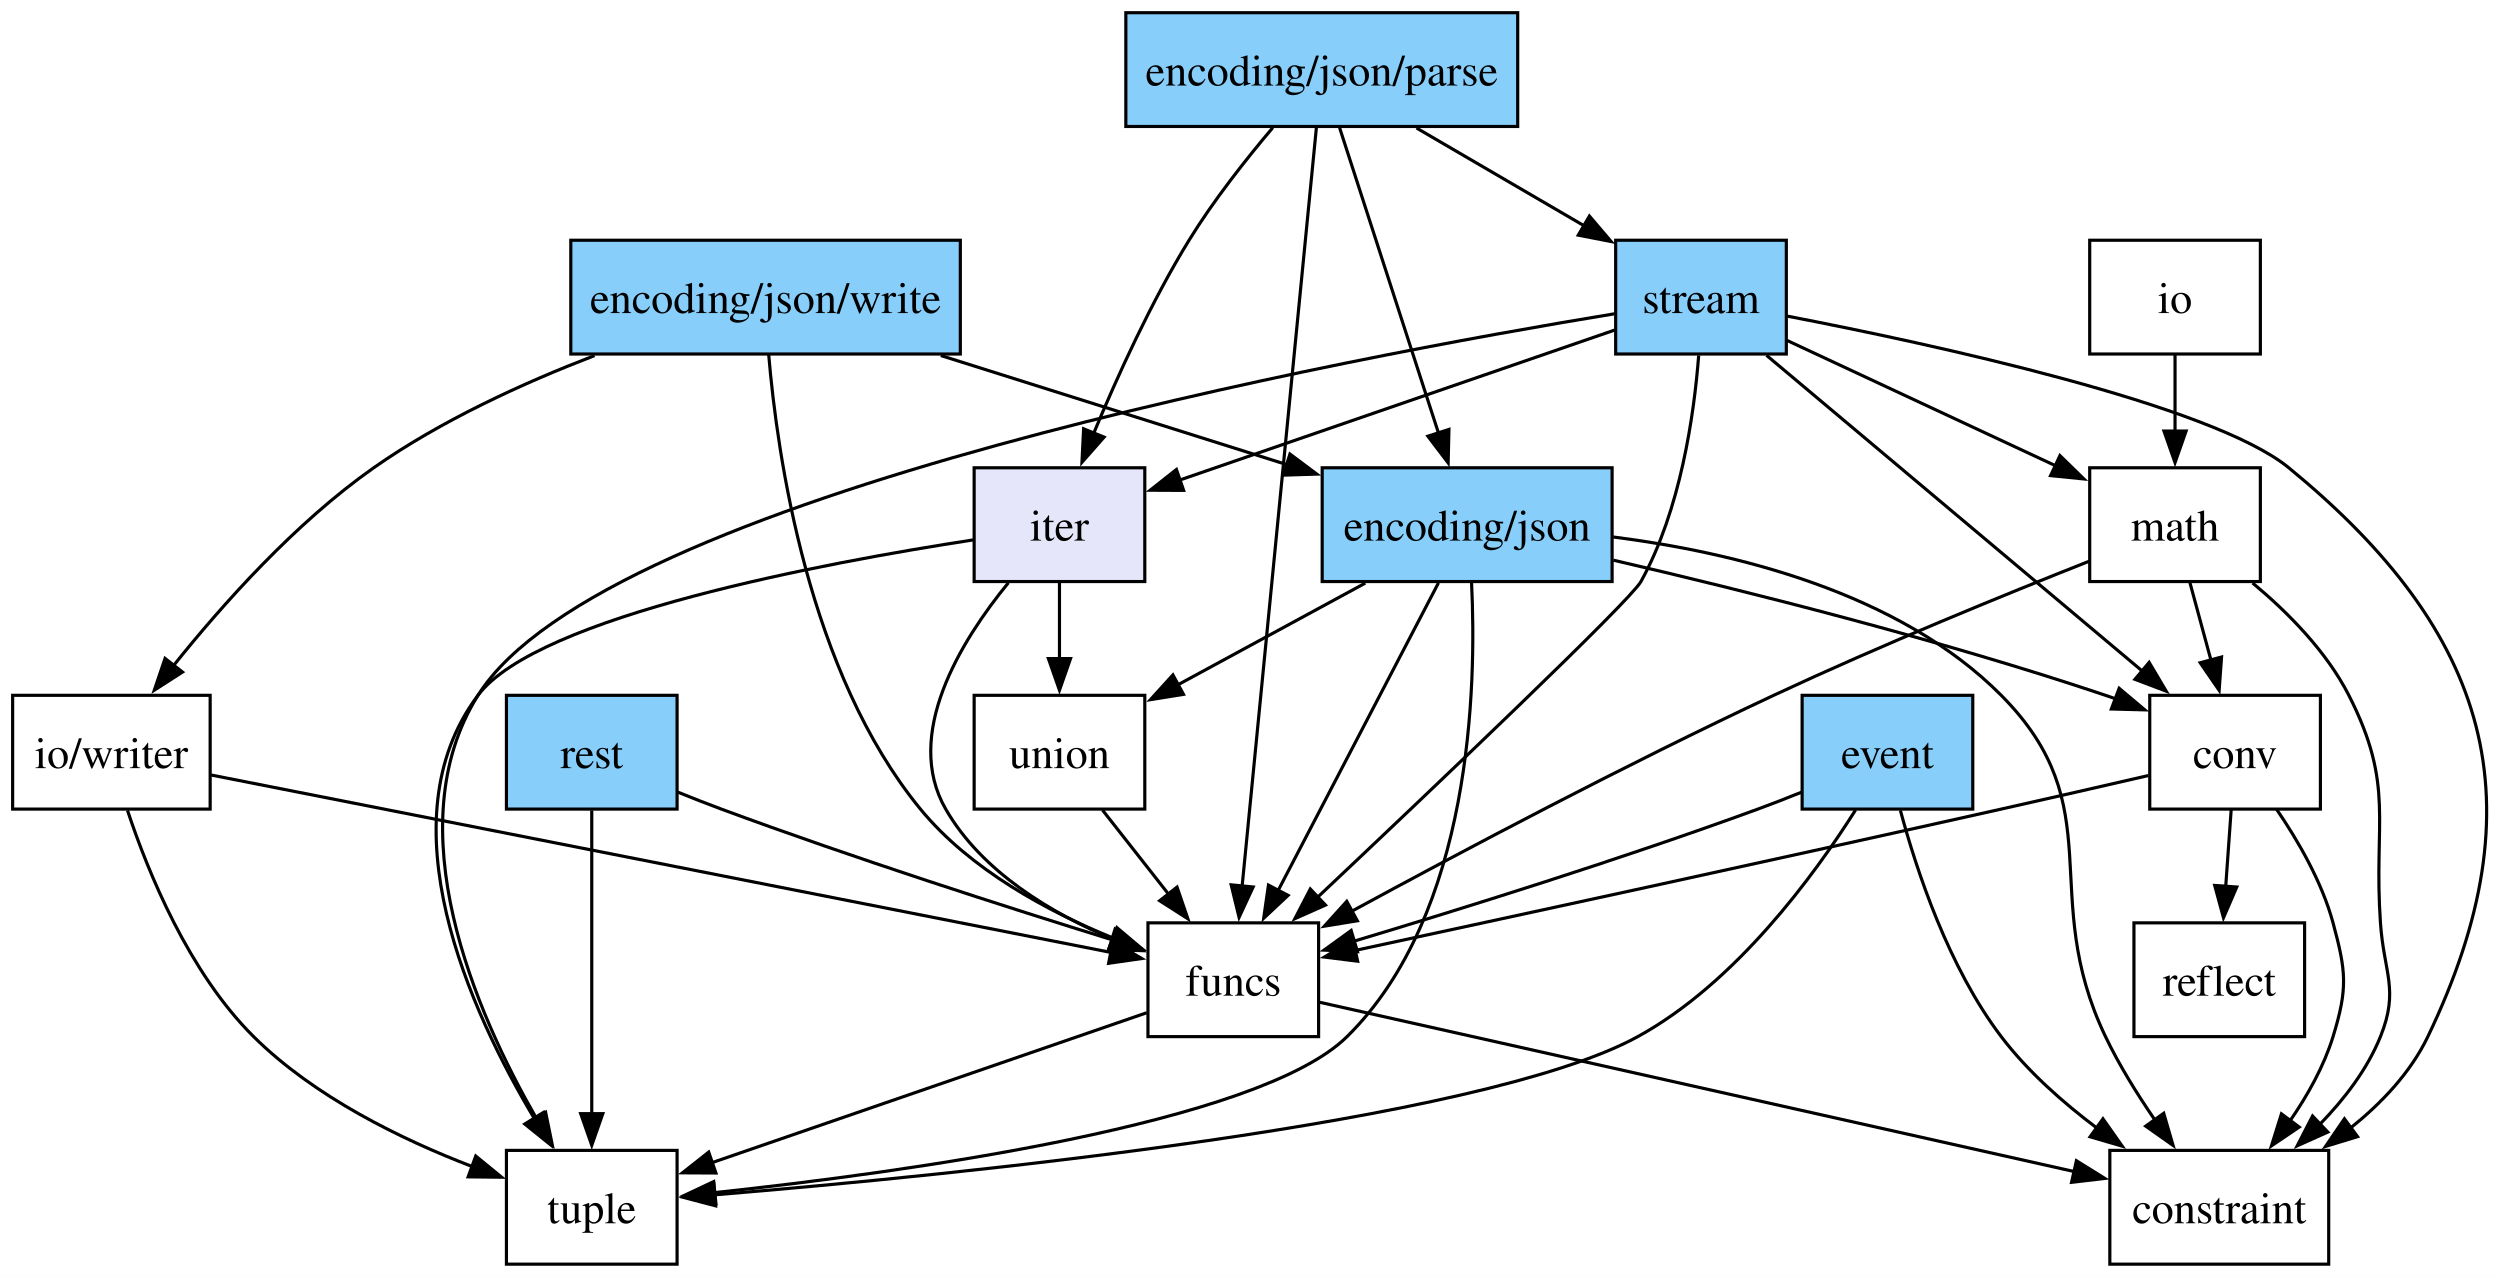
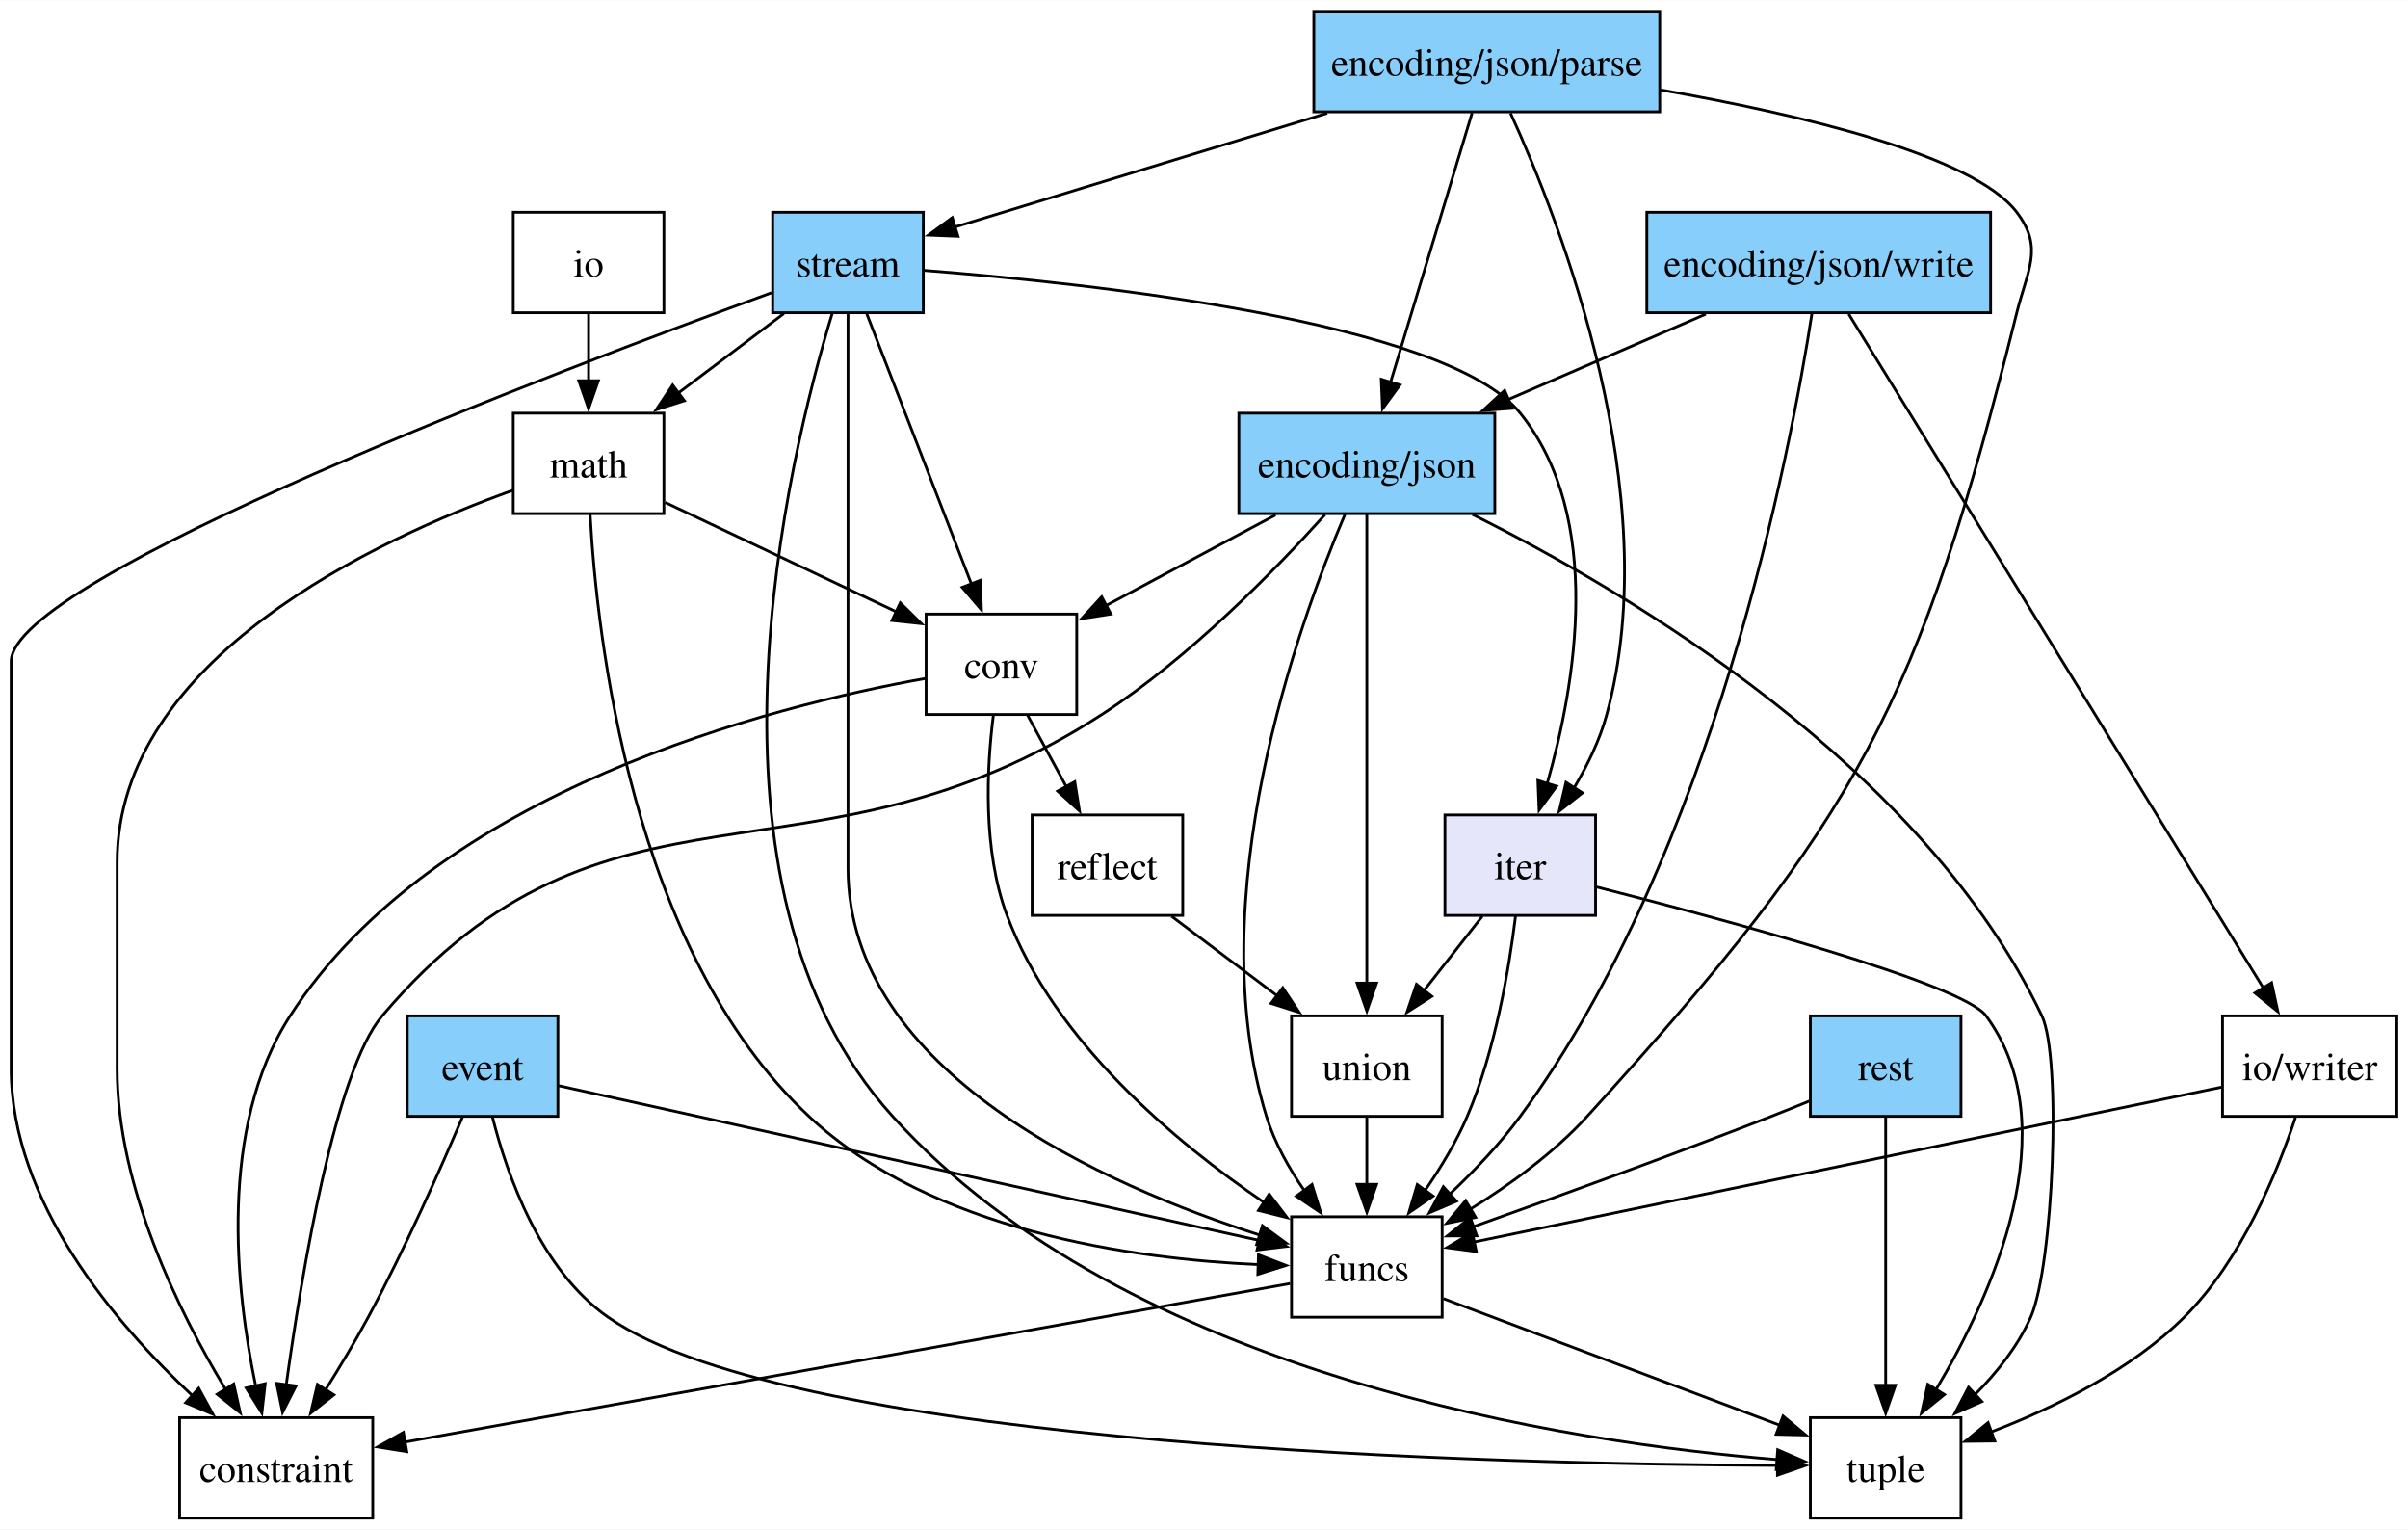
- <svg xmlns="http://www.w3.org/2000/svg" width="791pt" height="404pt" viewBox="0.00 0.00 791.08 404.00">
-   <g id="graph0" class="graph" transform="scale(1 1) rotate(0) translate(4 400)">
-     <polygon fill="white" stroke="none" points="-4,4 -4,-400 787.08,-400 787.08,4 -4,4" />
+ <svg xmlns="http://www.w3.org/2000/svg" width="863pt" height="548pt" viewBox="0.00 0.00 863.25 548.00">
+   <g id="graph0" class="graph" transform="scale(1 1) rotate(0) translate(4 544)">
+     <polygon fill="white" stroke="none" points="-4,4 -4,-544 859.25,-544 859.25,4 -4,4" />
    <g id="node1" class="node">
-       <polygon fill="#87cefa" stroke="black" points="506.12,-252 414.38,-252 414.38,-216 506.12,-216 506.12,-252" />
-       <text text-anchor="middle" x="460.25" y="-228.95" font-family="Times,serif" font-size="14.00">encoding/json</text>
+       <polygon fill="#87cefa" stroke="black" points="531.88,-396 440.12,-396 440.12,-360 531.88,-360 531.88,-396" />
+       <text text-anchor="middle" x="486" y="-372.95" font-family="Times,serif" font-size="14.00">encoding/json</text>
    </g>
    <g id="node8" class="node">
-       <polygon fill="none" stroke="black" points="730.25,-180 676.25,-180 676.25,-144 730.25,-144 730.25,-180" />
-       <text text-anchor="middle" x="703.25" y="-156.95" font-family="Times,serif" font-size="14.00">conv</text>
+       <polygon fill="none" stroke="black" points="382,-324 328,-324 328,-288 382,-288 382,-324" />
+       <text text-anchor="middle" x="355" y="-300.95" font-family="Times,serif" font-size="14.00">conv</text>
    </g>
    <g id="edge5" class="edge">
-       <path fill="none" stroke="black" d="M506.51,-222.76C547.79,-213.18 609.68,-197.7 662.25,-180 663.38,-179.62 664.53,-179.22 665.68,-178.81" />
-       <polygon fill="black" stroke="black" points="666.57,-182.22 674.68,-175.4 664.09,-175.67 666.57,-182.22" />
+       <path fill="none" stroke="black" d="M453.28,-359.52C434.78,-349.63 411.58,-337.23 392.36,-326.97" />
+       <polygon fill="black" stroke="black" points="394.25,-324 383.78,-322.38 390.95,-330.18 394.25,-324" />
    </g>
    <g id="node9" class="node">
-       <polygon fill="none" stroke="black" points="732.88,-36 663.62,-36 663.62,0 732.88,0 732.88,-36" />
-       <text text-anchor="middle" x="698.25" y="-12.95" font-family="Times,serif" font-size="14.00">constraint</text>
+       <polygon fill="none" stroke="black" points="129.62,-36 60.38,-36 60.38,0 129.62,0 129.62,-36" />
+       <text text-anchor="middle" x="95" y="-12.95" font-family="Times,serif" font-size="14.00">constraint</text>
    </g>
    <g id="edge4" class="edge">
-       <path fill="none" stroke="black" d="M506.47,-230.1C544.32,-225.3 596.76,-212.73 629.25,-180 664.61,-144.38 640.57,-117.27 662.25,-72 666.55,-63.01 672.25,-53.83 677.84,-45.68" />
-       <polygon fill="black" stroke="black" points="680.67,-47.75 683.63,-37.57 674.97,-43.68 680.67,-47.75" />
+       <path fill="none" stroke="black" d="M471.02,-359.65C453.46,-340.14 422.68,-308.51 391,-288 286.66,-220.44 213.37,-274.83 133,-180 116.26,-160.25 104.25,-88.47 98.61,-47.74" />
+       <polygon fill="black" stroke="black" points="102.1,-47.38 97.3,-37.93 95.16,-48.3 102.1,-47.38" />
    </g>
    <g id="node10" class="node">
-       <polygon fill="none" stroke="black" points="413.25,-108 359.25,-108 359.25,-72 413.25,-72 413.25,-108" />
-       <text text-anchor="middle" x="386.25" y="-84.95" font-family="Times,serif" font-size="14.00">funcs</text>
+       <polygon fill="none" stroke="black" points="513,-108 459,-108 459,-72 513,-72 513,-108" />
+       <text text-anchor="middle" x="486" y="-84.95" font-family="Times,serif" font-size="14.00">funcs</text>
    </g>
    <g id="edge6" class="edge">
-       <path fill="none" stroke="black" d="M451.18,-215.59C438.51,-191.29 415.42,-146.97 400.46,-118.27" />
-       <polygon fill="black" stroke="black" points="403.59,-116.7 395.87,-109.45 397.38,-119.94 403.59,-116.7" />
+       <path fill="none" stroke="black" d="M478.13,-359.66C461.45,-320.44 425.94,-222.25 450,-144 452.88,-134.63 458.05,-125.42 463.58,-117.39" />
+       <polygon fill="black" stroke="black" points="466.33,-119.56 469.49,-109.44 460.71,-115.38 466.33,-119.56" />
    </g>
    <g id="node12" class="node">
-       <polygon fill="none" stroke="black" points="210.25,-36 156.25,-36 156.25,0 210.25,0 210.25,-36" />
-       <text text-anchor="middle" x="183.25" y="-12.95" font-family="Times,serif" font-size="14.00">tuple</text>
+       <polygon fill="none" stroke="black" points="699,-36 645,-36 645,0 699,0 699,-36" />
+       <text text-anchor="middle" x="672" y="-12.95" font-family="Times,serif" font-size="14.00">tuple</text>
    </g>
    <g id="edge7" class="edge">
-       <path fill="none" stroke="black" d="M461.65,-215.62C463.27,-182.67 461.71,-110.93 422.25,-72 394.31,-44.44 282.29,-29.06 222.05,-22.63" />
-       <polygon fill="black" stroke="black" points="222.55,-19.16 212.24,-21.62 221.83,-26.13 222.55,-19.16" />
+       <path fill="none" stroke="black" d="M523.89,-359.69C580.64,-331.39 685.55,-269.29 728,-180 735.14,-164.99 732.08,-90.3 724,-72 719.44,-61.67 711.92,-52.21 703.99,-44.22" />
+       <polygon fill="black" stroke="black" points="706.49,-41.77 696.79,-37.5 701.71,-46.89 706.49,-41.77" />
    </g>
    <g id="node13" class="node">
-       <polygon fill="none" stroke="black" points="358.25,-180 304.25,-180 304.25,-144 358.25,-144 358.25,-180" />
-       <text text-anchor="middle" x="331.25" y="-156.95" font-family="Times,serif" font-size="14.00">union</text>
+       <polygon fill="none" stroke="black" points="513,-180 459,-180 459,-144 513,-144 513,-180" />
+       <text text-anchor="middle" x="486" y="-156.95" font-family="Times,serif" font-size="14.00">union</text>
    </g>
    <g id="edge8" class="edge">
-       <path fill="none" stroke="black" d="M428.03,-215.52C410.02,-205.74 387.49,-193.52 368.7,-183.32" />
-       <polygon fill="black" stroke="black" points="370.49,-180.31 360.03,-178.62 367.15,-186.46 370.49,-180.31" />
+       <path fill="none" stroke="black" d="M486,-359.85C486,-323.14 486,-236.66 486,-191.53" />
+       <polygon fill="black" stroke="black" points="489.5,-191.75 486,-181.75 482.5,-191.75 489.5,-191.75" />
    </g>
    <g id="node2" class="node">
-       <polygon fill="#87cefa" stroke="black" points="476.25,-396 352.25,-396 352.25,-360 476.25,-360 476.25,-396" />
-       <text text-anchor="middle" x="414.25" y="-372.95" font-family="Times,serif" font-size="14.00">encoding/json/parse</text>
+       <polygon fill="#87cefa" stroke="black" points="591,-540 467,-540 467,-504 591,-504 591,-540" />
+       <text text-anchor="middle" x="529" y="-516.95" font-family="Times,serif" font-size="14.00">encoding/json/parse</text>
    </g>
    <g id="edge9" class="edge">
-       <path fill="none" stroke="black" d="M419.89,-359.59C427.69,-335.5 441.86,-291.75 451.17,-263.03" />
-       <polygon fill="black" stroke="black" points="454.49,-264.14 454.24,-253.55 447.83,-261.99 454.49,-264.14" />
+       <path fill="none" stroke="black" d="M523.73,-503.59C516.43,-479.5 503.19,-435.75 494.49,-407.03" />
+       <polygon fill="black" stroke="black" points="497.87,-406.12 491.62,-397.56 491.17,-408.14 497.87,-406.12" />
    </g>
    <g id="node6" class="node">
-       <polygon fill="#87cefa" stroke="black" points="561.25,-324 507.25,-324 507.25,-288 561.25,-288 561.25,-324" />
-       <text text-anchor="middle" x="534.25" y="-300.95" font-family="Times,serif" font-size="14.00">stream</text>
+       <polygon fill="#87cefa" stroke="black" points="327,-468 273,-468 273,-432 327,-432 327,-468" />
+       <text text-anchor="middle" x="300" y="-444.95" font-family="Times,serif" font-size="14.00">stream</text>
    </g>
    <g id="edge12" class="edge">
-       <path fill="none" stroke="black" d="M444.22,-359.52C460.35,-350.11 480.39,-338.42 497.46,-328.46" />
-       <polygon fill="black" stroke="black" points="498.94,-331.65 505.81,-323.59 495.41,-325.61 498.94,-331.65" />
+       <path fill="none" stroke="black" d="M471.8,-503.52C430.02,-490.75 374.53,-473.78 338.07,-462.64" />
+       <polygon fill="black" stroke="black" points="339.43,-459.39 328.85,-459.82 337.39,-466.09 339.43,-459.39" />
    </g>
    <g id="node7" class="node">
-       <polygon fill="#e6e6fa" stroke="black" points="358.25,-252 304.25,-252 304.25,-216 358.25,-216 358.25,-252" />
-       <text text-anchor="middle" x="331.25" y="-228.95" font-family="Times,serif" font-size="14.00">iter</text>
+       <polygon fill="#e6e6fa" stroke="black" points="568,-252 514,-252 514,-216 568,-216 568,-252" />
+       <text text-anchor="middle" x="541" y="-228.95" font-family="Times,serif" font-size="14.00">iter</text>
    </g>
    <g id="edge11" class="edge">
-       <path fill="none" stroke="black" d="M398.75,-359.63C390.29,-349.64 379.99,-336.6 372.25,-324 360.29,-304.53 349.59,-280.98 342.12,-263" />
-       <polygon fill="black" stroke="black" points="345.37,-261.7 338.37,-253.75 338.89,-264.33 345.37,-261.7" />
+       <path fill="none" stroke="black" d="M537.5,-503.54C555.36,-464.46 593.46,-367.21 572,-288 569.53,-278.88 565.06,-269.73 560.26,-261.66" />
+       <polygon fill="black" stroke="black" points="563.3,-259.91 554.96,-253.37 557.4,-263.68 563.3,-259.91" />
    </g>
    <g id="edge10" class="edge">
-       <path fill="none" stroke="black" d="M412.54,-359.54C407.86,-311.76 394.82,-178.51 389.05,-119.61" />
-       <polygon fill="black" stroke="black" points="392.54,-119.35 388.08,-109.74 385.58,-120.03 392.54,-119.35" />
+       <path fill="none" stroke="black" d="M591.27,-511.87C640.49,-503.23 703.42,-488.52 719,-468 728.68,-455.26 722.87,-447.52 719,-432 683.85,-291.17 662.67,-251.37 565,-144 553.08,-130.9 537.28,-119.47 522.95,-110.62" />
+       <polygon fill="black" stroke="black" points="525.01,-107.77 514.63,-105.68 521.44,-113.79 525.01,-107.77" />
    </g>
    <g id="node3" class="node">
-       <polygon fill="#87cefa" stroke="black" points="299.88,-324 176.62,-324 176.62,-288 299.88,-288 299.88,-324" />
-       <text text-anchor="middle" x="238.25" y="-300.95" font-family="Times,serif" font-size="14.00">encoding/json/write</text>
+       <polygon fill="#87cefa" stroke="black" points="709.62,-468 586.38,-468 586.38,-432 709.62,-432 709.62,-468" />
+       <text text-anchor="middle" x="648" y="-444.95" font-family="Times,serif" font-size="14.00">encoding/json/write</text>
    </g>
    <g id="edge13" class="edge">
-       <path fill="none" stroke="black" d="M293.7,-287.52C327.19,-276.96 369.77,-263.53 403.49,-252.9" />
-       <polygon fill="black" stroke="black" points="404.18,-256.35 412.67,-250 402.08,-249.67 404.18,-256.35" />
+       <path fill="none" stroke="black" d="M607.54,-431.52C586.1,-422.25 559.55,-410.78 536.75,-400.93" />
+       <polygon fill="black" stroke="black" points="538.18,-397.74 527.62,-396.98 535.41,-404.16 538.18,-397.74" />
    </g>
    <g id="edge14" class="edge">
-       <path fill="none" stroke="black" d="M239.25,-287.72C241.94,-255.88 251.75,-187.25 287.25,-144 302.98,-124.84 327.5,-111.64 348.21,-103.2" />
-       <polygon fill="black" stroke="black" points="349.42,-106.49 357.52,-99.65 346.92,-99.95 349.42,-106.49" />
+       <path fill="none" stroke="black" d="M645.58,-431.84C637.95,-382.68 610.62,-238.73 541,-144 533.68,-134.04 524.4,-124.31 515.56,-115.96" />
+       <polygon fill="black" stroke="black" points="518.15,-113.59 508.41,-109.43 513.43,-118.76 518.15,-113.59" />
    </g>
    <g id="node14" class="node">
-       <polygon fill="none" stroke="black" points="62.5,-180 0,-180 0,-144 62.5,-144 62.5,-180" />
-       <text text-anchor="middle" x="31.25" y="-156.95" font-family="Times,serif" font-size="14.00">io/writer</text>
+       <polygon fill="none" stroke="black" points="855.25,-180 792.75,-180 792.75,-144 855.25,-144 855.25,-180" />
+       <text text-anchor="middle" x="824" y="-156.95" font-family="Times,serif" font-size="14.00">io/writer</text>
    </g>
    <g id="edge15" class="edge">
-       <path fill="none" stroke="black" d="M184.13,-287.5C161.42,-278.77 135.42,-266.86 114.25,-252 89.43,-234.58 66.36,-208.72 50.87,-189.36" />
-       <polygon fill="black" stroke="black" points="53.75,-187.36 44.83,-181.63 48.23,-191.67 53.75,-187.36" />
+       <path fill="none" stroke="black" d="M658.74,-431.54C688.46,-383.26 771.87,-247.71 807.51,-189.79" />
+       <polygon fill="black" stroke="black" points="810.34,-191.87 812.6,-181.52 804.38,-188.2 810.34,-191.87" />
    </g>
    <g id="node4" class="node">
-       <polygon fill="#87cefa" stroke="black" points="620.25,-180 566.25,-180 566.25,-144 620.25,-144 620.25,-180" />
-       <text text-anchor="middle" x="593.25" y="-156.95" font-family="Times,serif" font-size="14.00">event</text>
+       <polygon fill="#87cefa" stroke="black" points="196,-180 142,-180 142,-144 196,-144 196,-180" />
+       <text text-anchor="middle" x="169" y="-156.95" font-family="Times,serif" font-size="14.00">event</text>
    </g>
    <g id="edge16" class="edge">
-       <path fill="none" stroke="black" d="M597.35,-143.56C602.46,-124.54 612.6,-93.89 629.25,-72 637.61,-61.01 648.79,-51.11 659.72,-42.92" />
-       <polygon fill="black" stroke="black" points="661.44,-46 667.54,-37.34 657.37,-40.3 661.44,-46" />
+       <path fill="none" stroke="black" d="M161.76,-143.63C154.02,-125.46 141.07,-96.26 128,-72 123.32,-63.32 117.8,-54.11 112.62,-45.85" />
+       <polygon fill="black" stroke="black" points="115.7,-44.17 107.38,-37.62 109.8,-47.93 115.7,-44.17" />
    </g>
    <g id="edge17" class="edge">
-       <path fill="none" stroke="black" d="M566.03,-149.34C561.45,-147.49 556.74,-145.64 552.25,-144 508.86,-128.11 458.16,-112.32 424.31,-102.16" />
-       <polygon fill="black" stroke="black" points="425.55,-98.87 414.96,-99.37 423.55,-105.58 425.55,-98.87" />
+       <path fill="none" stroke="black" d="M196.3,-154.97C252.83,-142.49 382.81,-113.79 447.7,-99.46" />
+       <polygon fill="black" stroke="black" points="448.16,-102.94 457.17,-97.37 446.65,-96.1 448.16,-102.94" />
    </g>
    <g id="edge18" class="edge">
-       <path fill="none" stroke="black" d="M583.15,-143.7C570.07,-123 545.22,-88.99 514.25,-72 464.49,-44.7 298.38,-28.23 222.13,-21.94" />
-       <polygon fill="black" stroke="black" points="222.45,-18.45 212.2,-21.14 221.88,-25.43 222.45,-18.45" />
+       <path fill="none" stroke="black" d="M172.56,-143.68C177.79,-122.96 189.71,-88.94 214,-72 281.44,-24.97 535.57,-19.29 633.34,-18.88" />
+       <polygon fill="black" stroke="black" points="633.23,-22.38 643.22,-18.86 633.21,-15.38 633.23,-22.38" />
    </g>
    <g id="node5" class="node">
-       <polygon fill="#87cefa" stroke="black" points="210.25,-180 156.25,-180 156.25,-144 210.25,-144 210.25,-180" />
-       <text text-anchor="middle" x="183.25" y="-156.95" font-family="Times,serif" font-size="14.00">rest</text>
+       <polygon fill="#87cefa" stroke="black" points="699,-180 645,-180 645,-144 699,-144 699,-180" />
+       <text text-anchor="middle" x="672" y="-156.95" font-family="Times,serif" font-size="14.00">rest</text>
+     </g>
+     <g id="edge31" class="edge">
+       <path fill="none" stroke="black" d="M644.72,-149.5C640.15,-147.63 635.45,-145.74 631,-144 594.91,-129.93 553.35,-114.85 524,-104.39" />
+       <polygon fill="black" stroke="black" points="525.41,-101.18 514.82,-101.13 523.07,-107.77 525.41,-101.18" />
+     </g>
+     <g id="edge32" class="edge">
+       <path fill="none" stroke="black" d="M672,-143.59C672,-119.61 672,-76.14 672,-47.42" />
+       <polygon fill="black" stroke="black" points="675.5,-47.62 672,-37.62 668.5,-47.62 675.5,-47.62" />
+     </g>
+     <g id="edge36" class="edge">
+       <path fill="none" stroke="black" d="M327.41,-447.16C384.79,-442.68 514.43,-429.05 541,-396 571.21,-358.42 560.71,-298.39 550.64,-263.22" />
+       <polygon fill="black" stroke="black" points="554.02,-262.3 547.75,-253.76 547.33,-264.35 554.02,-262.3" />
+     </g>
+     <g id="edge34" class="edge">
+       <path fill="none" stroke="black" d="M306.74,-431.59C316.11,-407.4 333.17,-363.36 344.29,-334.65" />
+       <polygon fill="black" stroke="black" points="347.48,-336.11 347.83,-325.52 340.95,-333.58 347.48,-336.11" />
+     </g>
+     <g id="edge33" class="edge">
+       <path fill="none" stroke="black" d="M272.58,-439.15C198.52,-412.16 0,-337 0,-307 0,-307 0,-307 0,-161 0,-113.42 37.3,-69.72 65.15,-43.71" />
+       <polygon fill="black" stroke="black" points="67.24,-46.54 72.32,-37.24 62.55,-41.34 67.24,-46.54" />
+     </g>
+     <g id="edge35" class="edge">
+       <path fill="none" stroke="black" d="M300,-431.51C300,-404.71 300,-351.87 300,-307 300,-307 300,-307 300,-233 300,-159.42 393.1,-118.88 447.57,-101.45" />
+       <polygon fill="black" stroke="black" points="448.57,-104.81 457.11,-98.53 446.52,-98.11 448.57,-104.81" />
+     </g>
+     <g id="edge38" class="edge">
+       <path fill="none" stroke="black" d="M294.34,-431.73C278.72,-380.34 240.87,-226.9 316,-144 400.8,-50.43 559.74,-26.9 633.09,-20.99" />
+       <polygon fill="black" stroke="black" points="633.29,-24.48 643.01,-20.26 632.78,-17.5 633.29,-24.48" />
+     </g>
+     <g id="node16" class="node">
+       <polygon fill="none" stroke="black" points="234,-396 180,-396 180,-360 234,-360 234,-396" />
+       <text text-anchor="middle" x="207" y="-372.95" font-family="Times,serif" font-size="14.00">math</text>
+     </g>
+     <g id="edge37" class="edge">
+       <path fill="none" stroke="black" d="M277.01,-431.7C265.61,-423.11 251.65,-412.61 239.2,-403.24" />
+       <polygon fill="black" stroke="black" points="241.35,-400.47 231.26,-397.26 237.14,-406.07 241.35,-400.47" />
+     </g>
+     <g id="edge24" class="edge">
+       <path fill="none" stroke="black" d="M539.3,-215.67C537.05,-197.29 532.11,-167.69 522,-144 518.09,-134.84 512.51,-125.6 506.9,-117.46" />
+       <polygon fill="black" stroke="black" points="509.75,-115.42 501.05,-109.38 504.08,-119.53 509.75,-115.42" />
+     </g>
+     <g id="edge25" class="edge">
+       <path fill="none" stroke="black" d="M568.3,-226.21C613.45,-214.71 699.56,-191.54 708,-180 737.4,-139.82 710.27,-79.97 689.83,-45.69" />
+       <polygon fill="black" stroke="black" points="693.07,-44.27 684.83,-37.62 687.12,-47.96 693.07,-44.27" />
+     </g>
+     <g id="edge26" class="edge">
+       <path fill="none" stroke="black" d="M527.4,-215.7C521.08,-207.64 513.42,-197.89 506.41,-188.98" />
+       <polygon fill="black" stroke="black" points="509.3,-187 500.37,-181.29 503.8,-191.32 509.3,-187" />
+     </g>
+     <g id="edge1" class="edge">
+       <path fill="none" stroke="black" d="M327.76,-300.93C273.42,-291.18 152.26,-260.99 100,-180 74.09,-139.85 80.54,-81.58 87.69,-47.26" />
+       <polygon fill="black" stroke="black" points="91.07,-48.19 89.87,-37.66 84.25,-46.64 91.07,-48.19" />
+     </g>
+     <g id="edge2" class="edge">
+       <path fill="none" stroke="black" d="M352.1,-287.64C349.77,-269.22 348.16,-239.59 357,-216 373.91,-170.88 417.4,-134.69 449.23,-113.08" />
+       <polygon fill="black" stroke="black" points="451,-116.11 457.42,-107.69 447.15,-110.26 451,-116.11" />
+     </g>
+     <g id="node11" class="node">
+       <polygon fill="none" stroke="black" points="420,-252 366,-252 366,-216 420,-216 420,-252" />
+       <text text-anchor="middle" x="393" y="-228.95" font-family="Times,serif" font-size="14.00">reflect</text>
+     </g>
+     <g id="edge3" class="edge">
+       <path fill="none" stroke="black" d="M364.39,-287.7C368.58,-279.98 373.61,-270.71 378.28,-262.11" />
+       <polygon fill="black" stroke="black" points="381.3,-263.89 382.99,-253.43 375.15,-260.55 381.3,-263.89" />
+     </g>
+     <g id="edge19" class="edge">
+       <path fill="none" stroke="black" d="M458.51,-84.08C392.25,-72.22 223.18,-41.95 141.1,-27.25" />
+       <polygon fill="black" stroke="black" points="141.83,-23.83 131.37,-25.51 140.6,-30.72 141.83,-23.83" />
+     </g>
+     <g id="edge20" class="edge">
+       <path fill="none" stroke="black" d="M513.44,-78.67C545.41,-66.64 598.38,-46.7 634.22,-33.22" />
+       <polygon fill="black" stroke="black" points="635.2,-36.59 643.33,-29.79 632.74,-30.04 635.2,-36.59" />
    </g>
    <g id="edge30" class="edge">
-       <path fill="none" stroke="black" d="M210.48,-149.37C215.05,-147.51 219.77,-145.66 224.25,-144 266.08,-128.51 314.81,-112.89 347.82,-102.66" />
-       <polygon fill="black" stroke="black" points="348.83,-106.01 357.35,-99.72 346.76,-99.32 348.83,-106.01" />
-     </g>
-     <g id="edge31" class="edge">
-       <path fill="none" stroke="black" d="M183.25,-143.59C183.25,-119.61 183.25,-76.14 183.25,-47.42" />
-       <polygon fill="black" stroke="black" points="186.75,-47.62 183.25,-37.62 179.75,-47.62 186.75,-47.62" />
-     </g>
-     <g id="edge35" class="edge">
-       <path fill="none" stroke="black" d="M506.87,-295.56C471.36,-283.31 409.23,-261.89 369.18,-248.08" />
-       <polygon fill="black" stroke="black" points="370.54,-244.85 359.95,-244.9 368.26,-251.46 370.54,-244.85" />
-     </g>
-     <g id="edge33" class="edge">
-       <path fill="none" stroke="black" d="M554.97,-287.59C584.83,-262.5 640.08,-216.08 674.06,-187.53" />
-       <polygon fill="black" stroke="black" points="676.06,-190.42 681.46,-181.31 671.56,-185.06 676.06,-190.42" />
-     </g>
-     <g id="edge32" class="edge">
-       <path fill="none" stroke="black" d="M561.48,-300C606.97,-291.22 695.84,-272.01 720.25,-252 783.93,-199.78 799.86,-146.26 764.25,-72 758.8,-60.64 749.6,-50.94 739.77,-43.07" />
-       <polygon fill="black" stroke="black" points="742,-40.36 731.87,-37.25 737.85,-46 742,-40.36" />
-     </g>
-     <g id="edge34" class="edge">
-       <path fill="none" stroke="black" d="M533.52,-287.56C532.07,-268.82 527.8,-238.67 515.25,-216 511.86,-209.88 449.73,-150.82 412.95,-116.12" />
-       <polygon fill="black" stroke="black" points="415.42,-113.63 405.74,-109.32 410.62,-118.72 415.42,-113.63" />
-     </g>
-     <g id="edge37" class="edge">
-       <path fill="none" stroke="black" d="M506.82,-300.72C425.17,-287.33 186.85,-243.3 147.25,-180 121.09,-138.19 146.41,-79.79 165.79,-46.03" />
-       <polygon fill="black" stroke="black" points="168.65,-48.07 170.77,-37.69 162.64,-44.47 168.65,-48.07" />
-     </g>
-     <g id="node16" class="node">
-       <polygon fill="none" stroke="black" points="711.25,-252 657.25,-252 657.25,-216 711.25,-216 711.25,-252" />
-       <text text-anchor="middle" x="684.25" y="-228.95" font-family="Times,serif" font-size="14.00">math</text>
-     </g>
-     <g id="edge36" class="edge">
-       <path fill="none" stroke="black" d="M561.41,-292.32C585.16,-281.24 619.88,-265.04 646.36,-252.68" />
-       <polygon fill="black" stroke="black" points="647.83,-255.86 655.41,-248.46 644.87,-249.52 647.83,-255.86" />
-     </g>
-     <g id="edge24" class="edge">
-       <path fill="none" stroke="black" d="M315.09,-215.62C300.01,-197.2 281.71,-167.55 295.25,-144 306.7,-124.07 328.86,-110.94 348.43,-102.73" />
-       <polygon fill="black" stroke="black" points="349.48,-106.07 357.55,-99.2 346.96,-99.54 349.48,-106.07" />
-     </g>
-     <g id="edge25" class="edge">
-       <path fill="none" stroke="black" d="M303.92,-229.17C257.43,-222.03 166.14,-205.1 147.25,-180 117.31,-140.22 144.63,-80.22 165.25,-45.81" />
-       <polygon fill="black" stroke="black" points="167.99,-48.04 170.3,-37.7 162.05,-44.34 167.99,-48.04" />
-     </g>
-     <g id="edge26" class="edge">
-       <path fill="none" stroke="black" d="M331.25,-215.7C331.25,-208.41 331.25,-199.73 331.25,-191.54" />
-       <polygon fill="black" stroke="black" points="334.75,-191.62 331.25,-181.62 327.75,-191.62 334.75,-191.62" />
-     </g>
-     <g id="edge1" class="edge">
-       <path fill="none" stroke="black" d="M716.4,-143.91C723.17,-134.01 730.74,-120.96 734.25,-108 738.43,-92.56 738.95,-87.29 734.25,-72 731.37,-62.63 726.2,-53.42 720.67,-45.39" />
-       <polygon fill="black" stroke="black" points="723.54,-43.38 714.76,-37.44 717.92,-47.56 723.54,-43.38" />
-     </g>
-     <g id="edge2" class="edge">
-       <path fill="none" stroke="black" d="M675.86,-154.63C661.91,-151.41 644.69,-147.46 629.25,-144 557.04,-127.83 472.62,-109.56 424.69,-99.25" />
-       <polygon fill="black" stroke="black" points="425.6,-95.86 415.08,-97.18 424.12,-102.7 425.6,-95.86" />
-     </g>
-     <g id="node11" class="node">
-       <polygon fill="none" stroke="black" points="725.25,-108 671.25,-108 671.25,-72 725.25,-72 725.25,-108" />
-       <text text-anchor="middle" x="698.25" y="-84.95" font-family="Times,serif" font-size="14.00">reflect</text>
-     </g>
-     <g id="edge3" class="edge">
-       <path fill="none" stroke="black" d="M702.01,-143.7C701.49,-136.41 700.87,-127.73 700.29,-119.54" />
-       <polygon fill="black" stroke="black" points="703.78,-119.34 699.58,-109.61 696.8,-119.84 703.78,-119.34" />
-     </g>
-     <g id="edge19" class="edge">
-       <path fill="none" stroke="black" d="M413.66,-82.85C467.36,-70.8 586.88,-43.99 652.66,-29.23" />
-       <polygon fill="black" stroke="black" points="653.04,-32.73 662.04,-27.13 651.51,-25.9 653.04,-32.73" />
-     </g>
-     <g id="edge20" class="edge">
-       <path fill="none" stroke="black" d="M358.87,-79.56C323.36,-67.31 261.23,-45.89 221.18,-32.08" />
-       <polygon fill="black" stroke="black" points="222.54,-28.85 211.95,-28.9 220.26,-35.46 222.54,-28.85" />
-     </g>
-     <g id="edge38" class="edge">
-       <path fill="none" stroke="black" d="M344.85,-143.7C351.17,-135.64 358.83,-125.89 365.84,-116.98" />
-       <polygon fill="black" stroke="black" points="368.45,-119.32 371.88,-109.29 362.95,-115 368.45,-119.32" />
+       <path fill="none" stroke="black" d="M415.99,-215.7C427.39,-207.11 441.35,-196.61 453.8,-187.24" />
+       <polygon fill="black" stroke="black" points="455.86,-190.07 461.74,-181.26 451.65,-184.47 455.86,-190.07" />
+     </g>
+     <g id="edge39" class="edge">
+       <path fill="none" stroke="black" d="M486,-143.7C486,-136.41 486,-127.73 486,-119.54" />
+       <polygon fill="black" stroke="black" points="489.5,-119.62 486,-109.62 482.5,-119.62 489.5,-119.62" />
    </g>
    <g id="edge22" class="edge">
-       <path fill="none" stroke="black" d="M62.75,-154.79C127.85,-141.95 277.02,-112.54 347.72,-98.6" />
-       <polygon fill="black" stroke="black" points="348.16,-102.08 357.29,-96.71 346.8,-95.21 348.16,-102.08" />
+       <path fill="none" stroke="black" d="M792.51,-154.48C730.23,-141.58 591.55,-112.86 524.19,-98.91" />
+       <polygon fill="black" stroke="black" points="525.23,-95.55 514.72,-96.95 523.81,-102.4 525.23,-95.55" />
    </g>
    <g id="edge23" class="edge">
-       <path fill="none" stroke="black" d="M36.34,-143.59C42.83,-124.03 55.72,-92.36 76.25,-72 95.51,-52.89 123.05,-39.47 145.36,-30.91" />
-       <polygon fill="black" stroke="black" points="146.54,-34.21 154.74,-27.51 144.14,-27.63 146.54,-34.21" />
+       <path fill="none" stroke="black" d="M818.91,-143.59C812.42,-124.03 799.53,-92.36 779,-72 759.74,-52.89 732.2,-39.47 709.89,-30.91" />
+       <polygon fill="black" stroke="black" points="711.11,-27.63 700.51,-27.51 708.71,-34.21 711.11,-27.63" />
    </g>
    <g id="node15" class="node">
-       <polygon fill="none" stroke="black" points="711.25,-324 657.25,-324 657.25,-288 711.25,-288 711.25,-324" />
-       <text text-anchor="middle" x="684.25" y="-300.95" font-family="Times,serif" font-size="14.00">io</text>
+       <polygon fill="none" stroke="black" points="234,-468 180,-468 180,-432 234,-432 234,-468" />
+       <text text-anchor="middle" x="207" y="-444.95" font-family="Times,serif" font-size="14.00">io</text>
    </g>
    <g id="edge21" class="edge">
-       <path fill="none" stroke="black" d="M684.25,-287.7C684.25,-280.41 684.25,-271.73 684.25,-263.54" />
-       <polygon fill="black" stroke="black" points="687.75,-263.62 684.25,-253.62 680.75,-263.62 687.75,-263.62" />
+       <path fill="none" stroke="black" d="M207,-431.7C207,-424.41 207,-415.73 207,-407.54" />
+       <polygon fill="black" stroke="black" points="210.5,-407.62 207,-397.62 203.5,-407.62 210.5,-407.62" />
    </g>
    <g id="edge28" class="edge">
-       <path fill="none" stroke="black" d="M688.95,-215.7C690.97,-208.24 693.39,-199.32 695.66,-190.97" />
-       <polygon fill="black" stroke="black" points="698.97,-192.13 698.21,-181.57 692.21,-190.3 698.97,-192.13" />
+       <path fill="none" stroke="black" d="M234.49,-364C257.85,-352.95 291.62,-336.98 317.47,-324.75" />
+       <polygon fill="black" stroke="black" points="318.74,-328.02 326.29,-320.58 315.75,-321.69 318.74,-328.02" />
    </g>
    <g id="edge27" class="edge">
-       <path fill="none" stroke="black" d="M708.78,-215.56C719.91,-206.29 732.15,-193.94 739.25,-180 753.91,-151.21 747.02,-140.23 749.25,-108 750.35,-92.04 755.23,-86.84 749.25,-72 745.07,-61.63 737.78,-52.15 730,-44.17" />
-       <polygon fill="black" stroke="black" points="732.59,-41.8 722.92,-37.46 727.77,-46.88 732.59,-41.8" />
+       <path fill="none" stroke="black" d="M179.85,-368.34C132.07,-351.21 38,-308.2 38,-235 38,-235 38,-235 38,-161 38,-118.6 60.16,-73.87 76.84,-46.2" />
+       <polygon fill="black" stroke="black" points="79.79,-48.09 82.11,-37.76 73.85,-44.39 79.79,-48.09" />
    </g>
    <g id="edge29" class="edge">
-       <path fill="none" stroke="black" d="M657.2,-222.48C631.29,-212.23 591.22,-195.9 557.25,-180 510.55,-158.15 458.13,-130.37 423.78,-111.7" />
-       <polygon fill="black" stroke="black" points="425.51,-108.66 415.06,-106.95 422.16,-114.81 425.51,-108.66" />
+       <path fill="none" stroke="black" d="M207.56,-359.75C209.91,-316.68 222.18,-203.63 286,-144 330.12,-102.78 402.52,-92.84 447.05,-90.87" />
+       <polygon fill="black" stroke="black" points="447.15,-94.37 457.04,-90.56 446.93,-87.38 447.15,-94.37" />
    </g>
  </g>
</svg>
